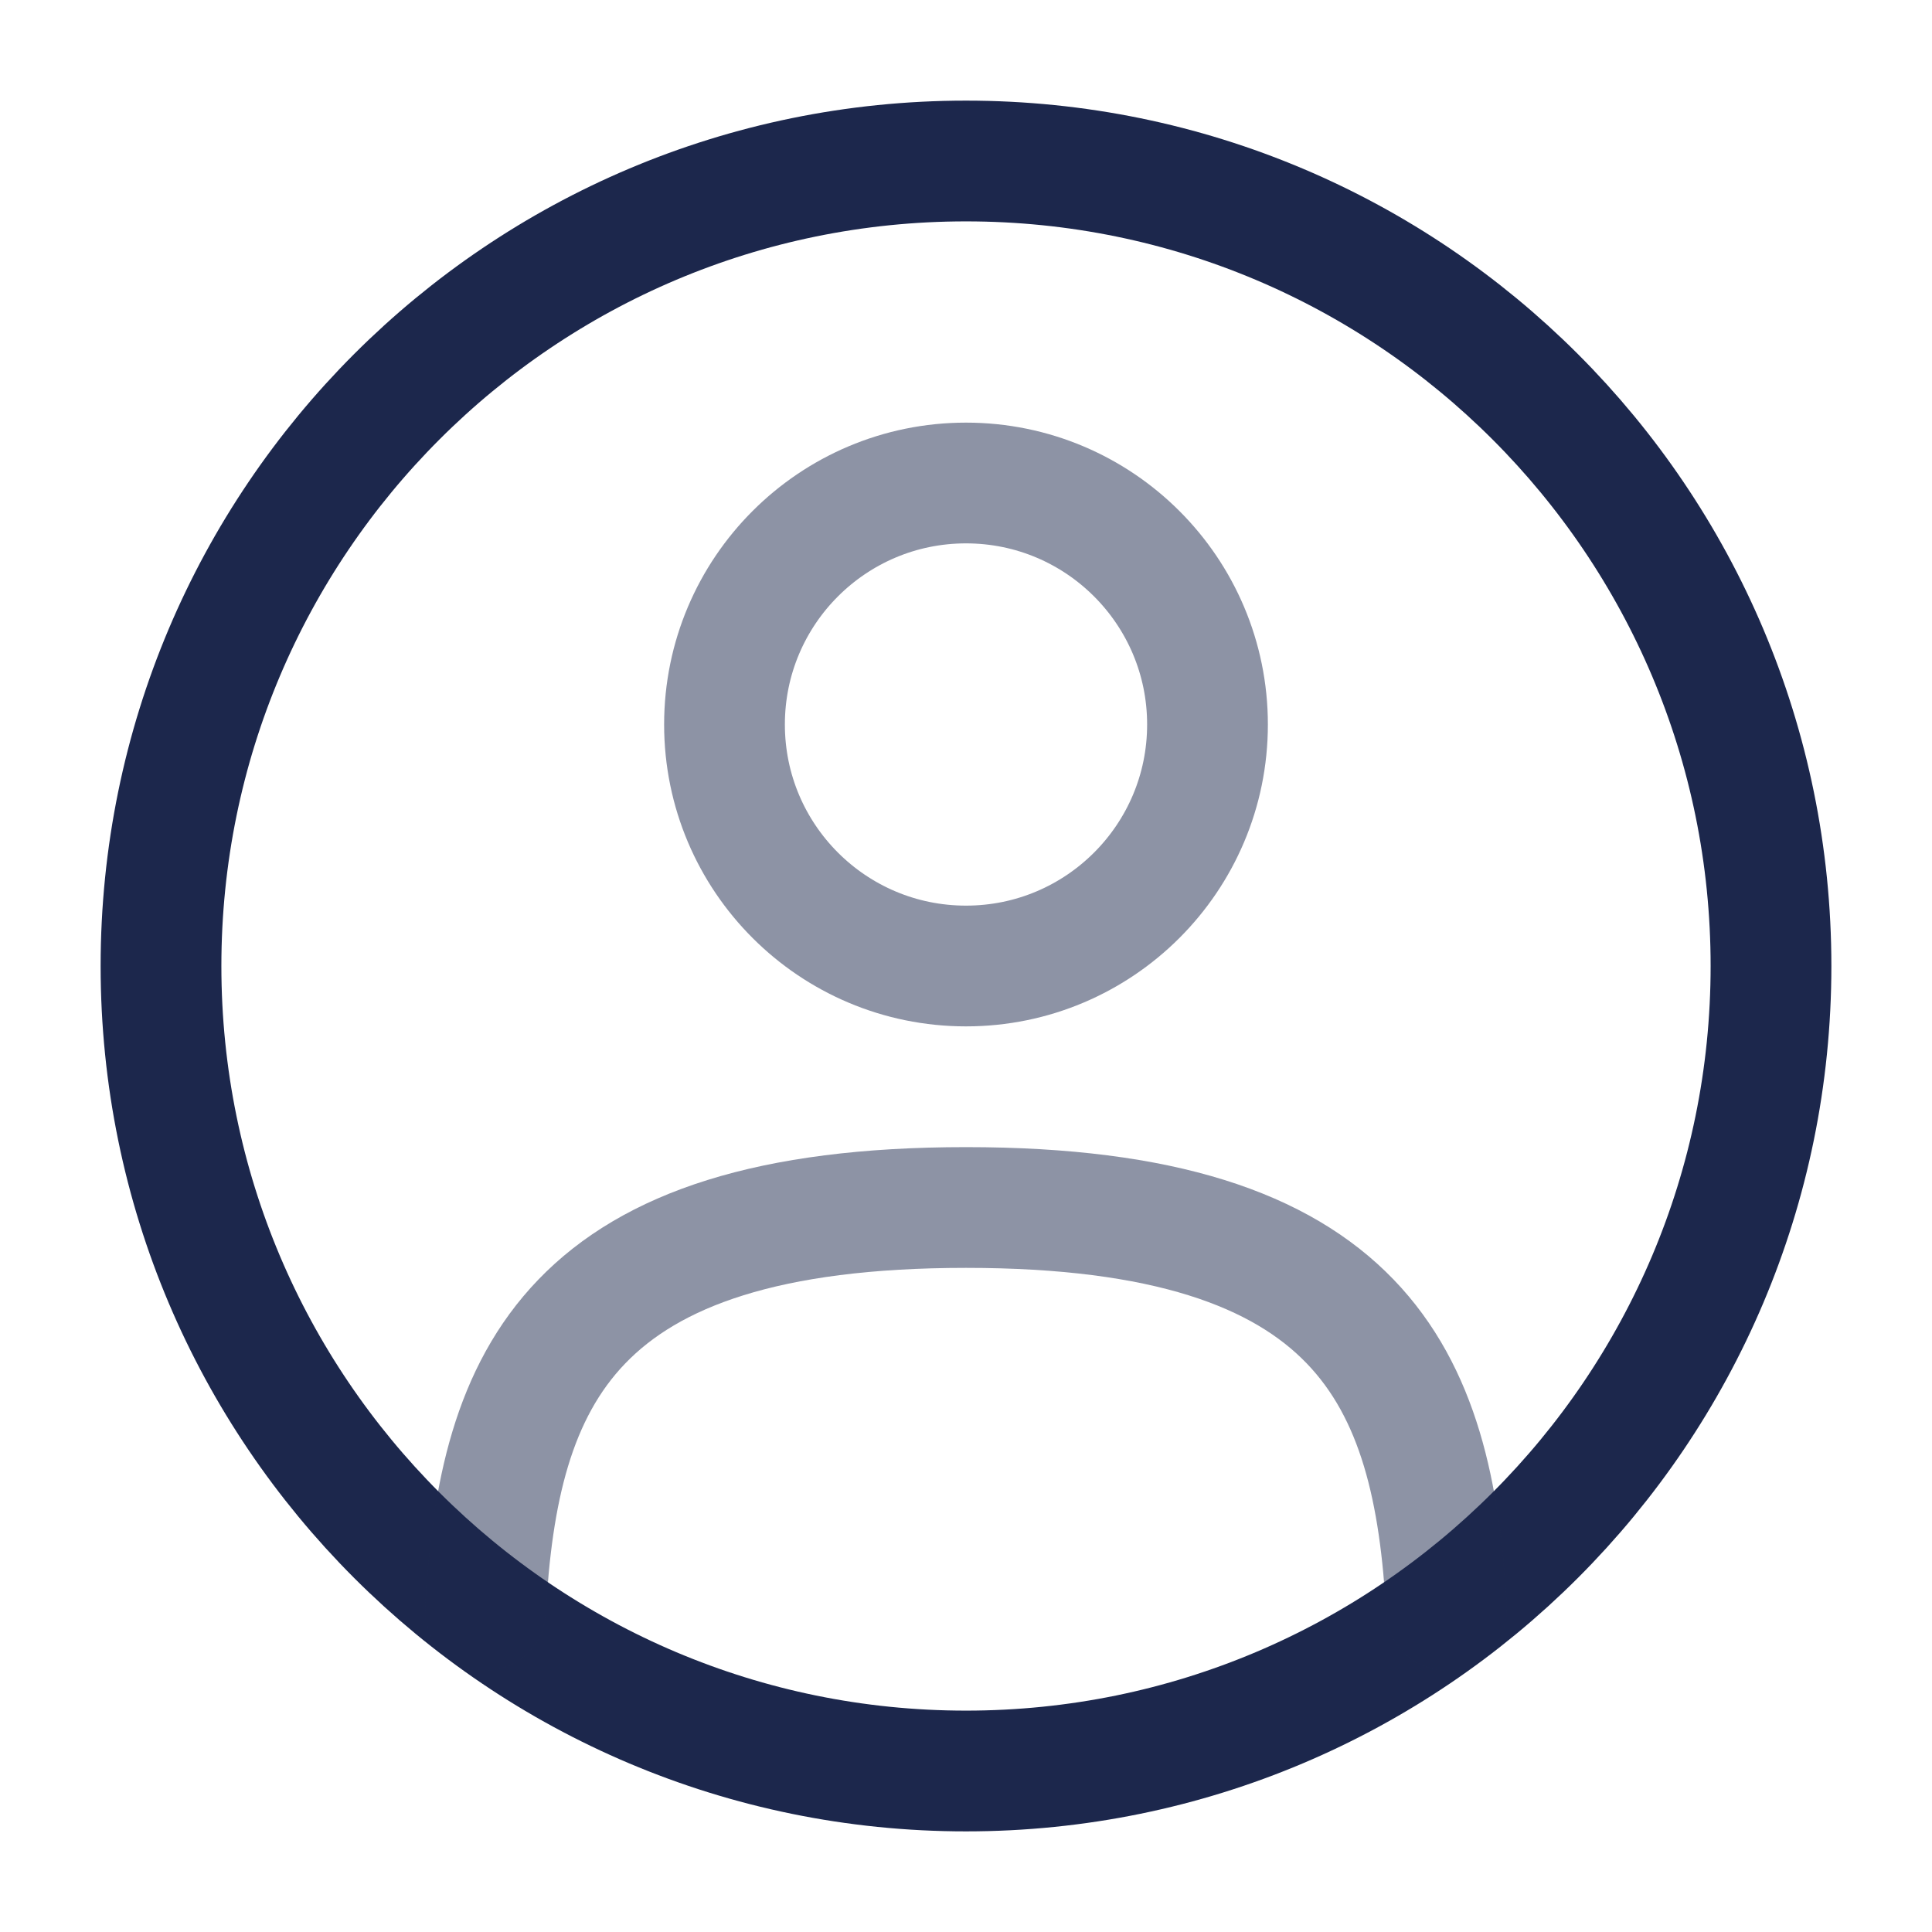
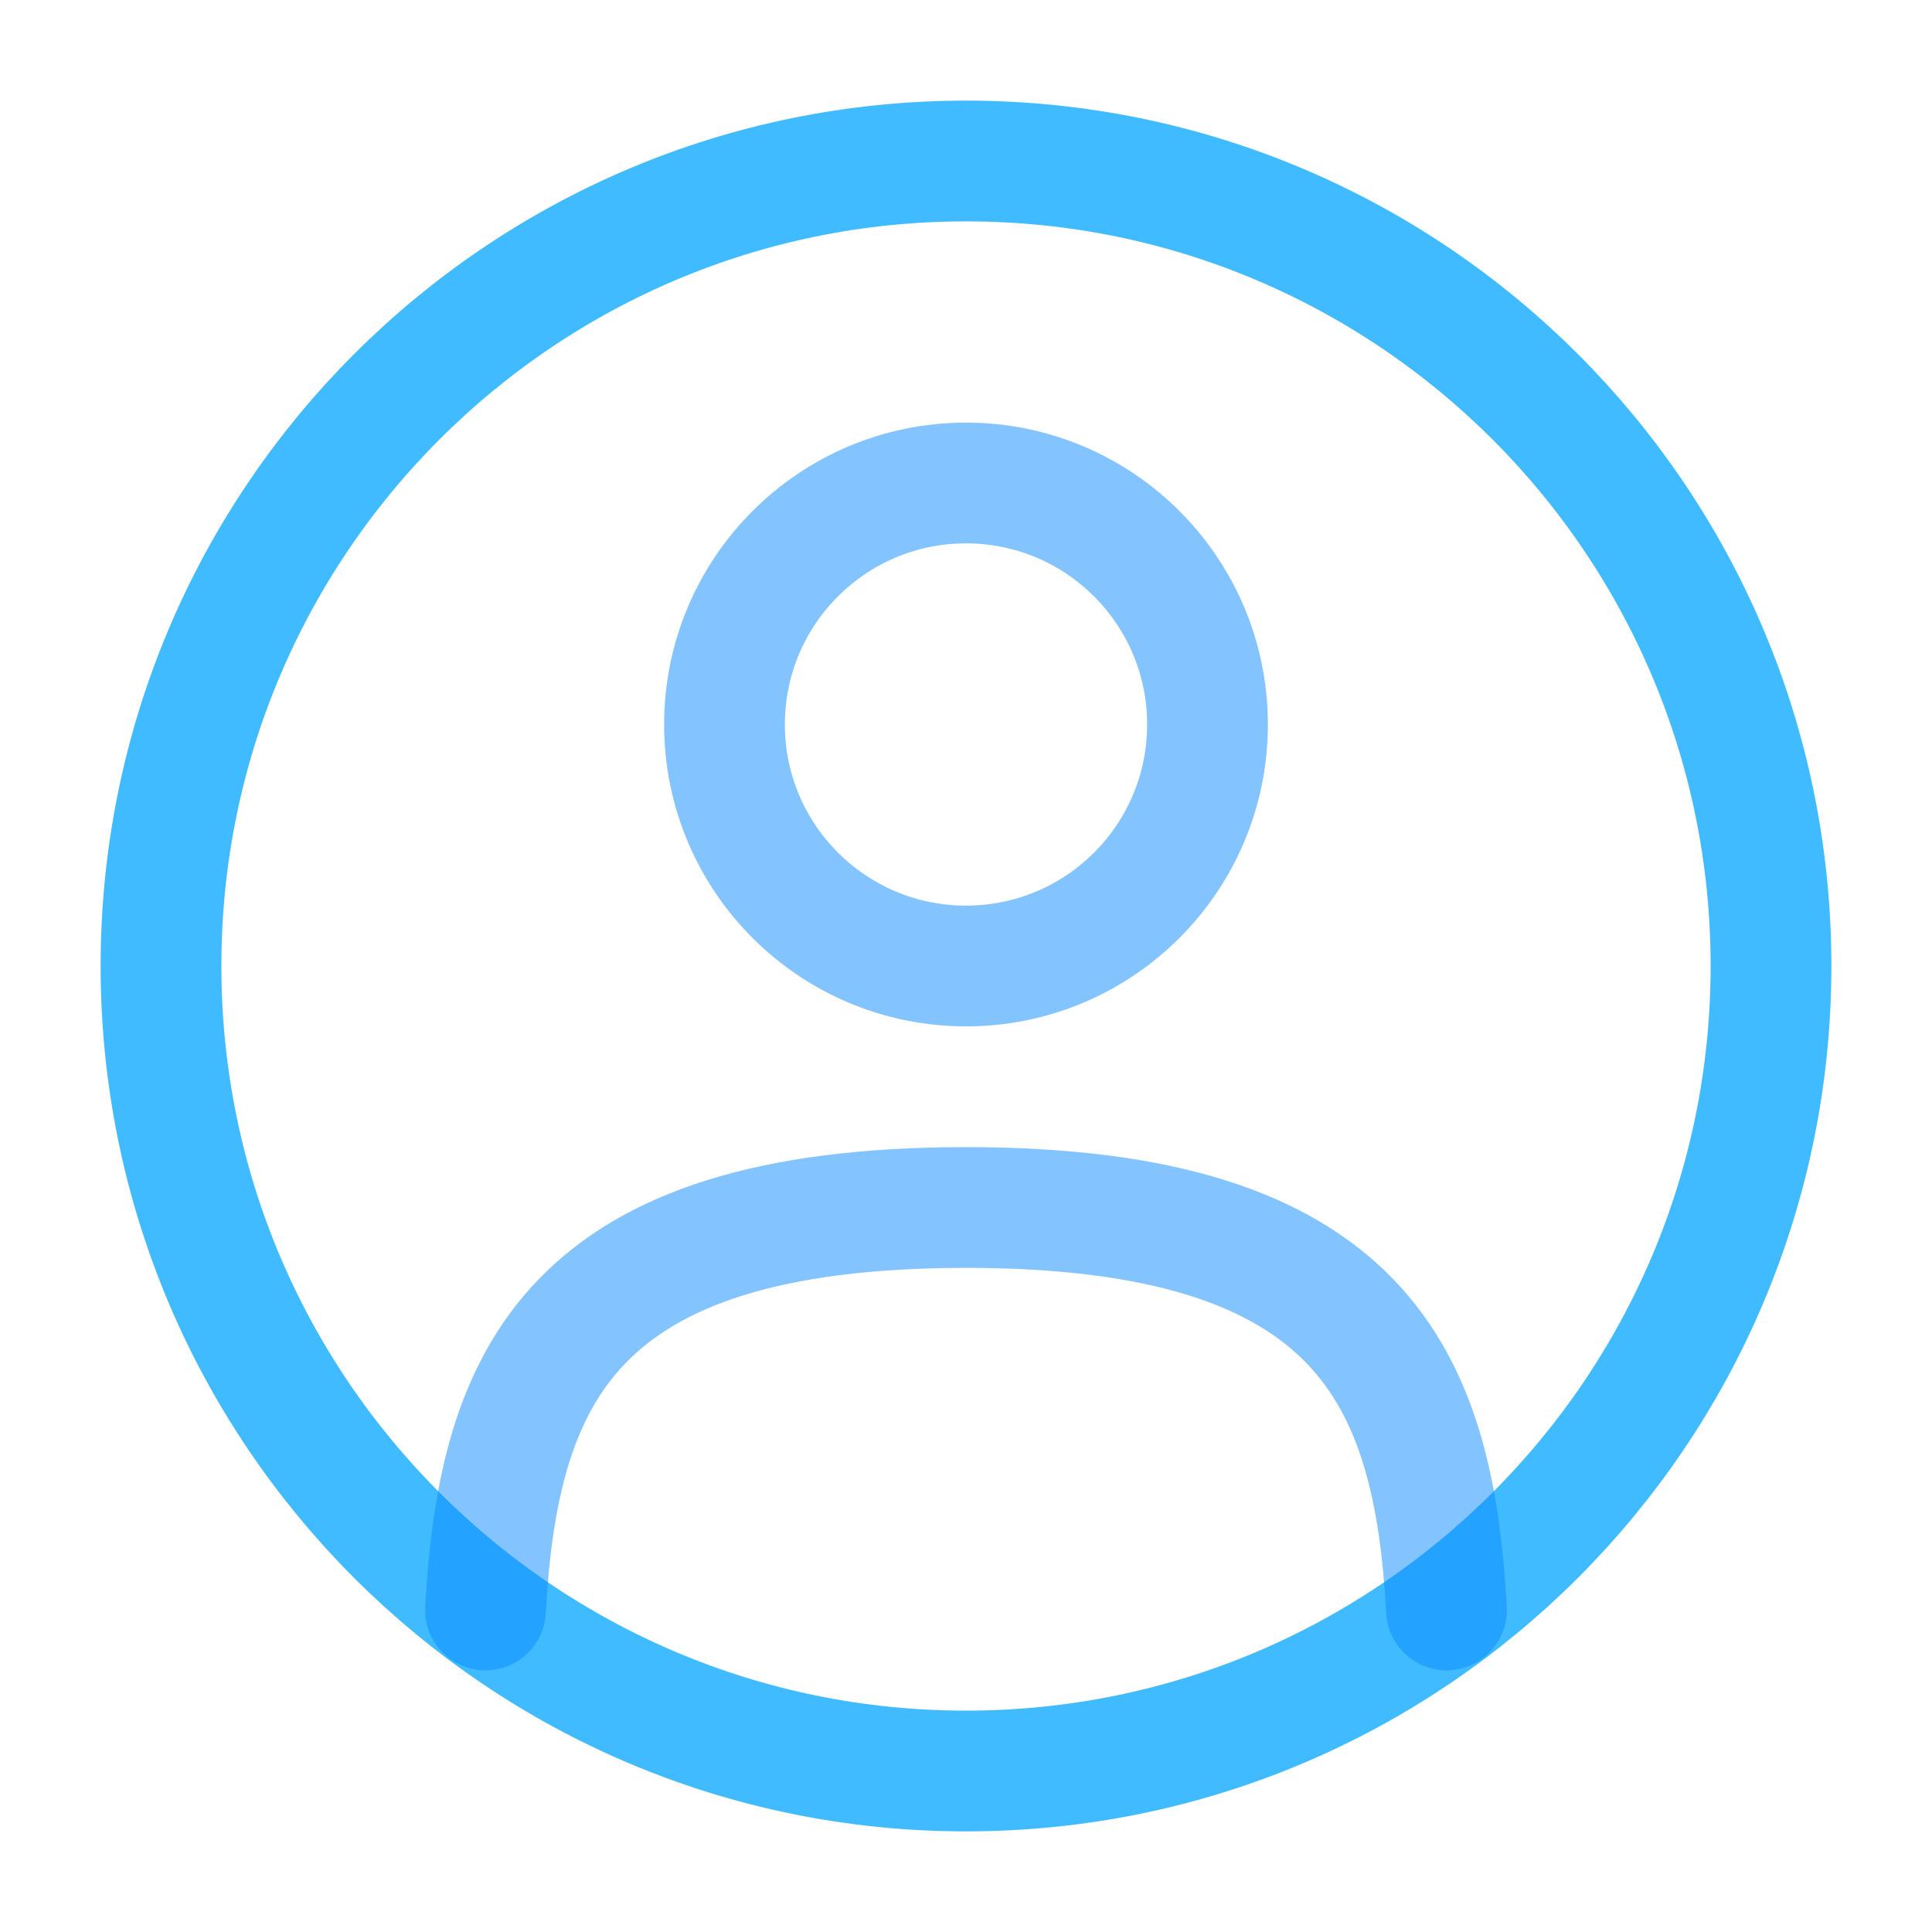
<svg xmlns="http://www.w3.org/2000/svg" width="52px" height="52px" viewBox="0 0 24 24" fill="none">
  <g id="SVGRepo_bgCarrier" stroke-width="0" />
  <g id="SVGRepo_tracerCarrier" stroke-linecap="round" stroke-linejoin="round" />
  <g id="SVGRepo_iconCarrier">
-     <circle opacity="0.5" cx="12" cy="9" r="3" stroke="#1C274C" stroke-width="1.5" />
-     <circle cx="12" cy="12" r="10" stroke="#1C274C" stroke-width="1.5" />
-     <path opacity="0.5" d="M17.969 20C17.81 17.108 16.925 15 12 15C7.075 15 6.19 17.108 6.031 20" stroke="#1C274C" stroke-width="1.5" stroke-linecap="round" />
+     <circle opacity="0.5" cx="12" cy="9" r="3" stroke="#0889FF" stroke-width="1.5" />
+     <circle cx="12" cy="12" r="10" stroke="#41BBFF" stroke-width="1.5" />
+     <path opacity="0.5" d="M17.969 20C17.81 17.108 16.925 15 12 15C7.075 15 6.19 17.108 6.031 20" stroke="#0889FF" stroke-width="1.5" stroke-linecap="round" />
  </g>
</svg>
